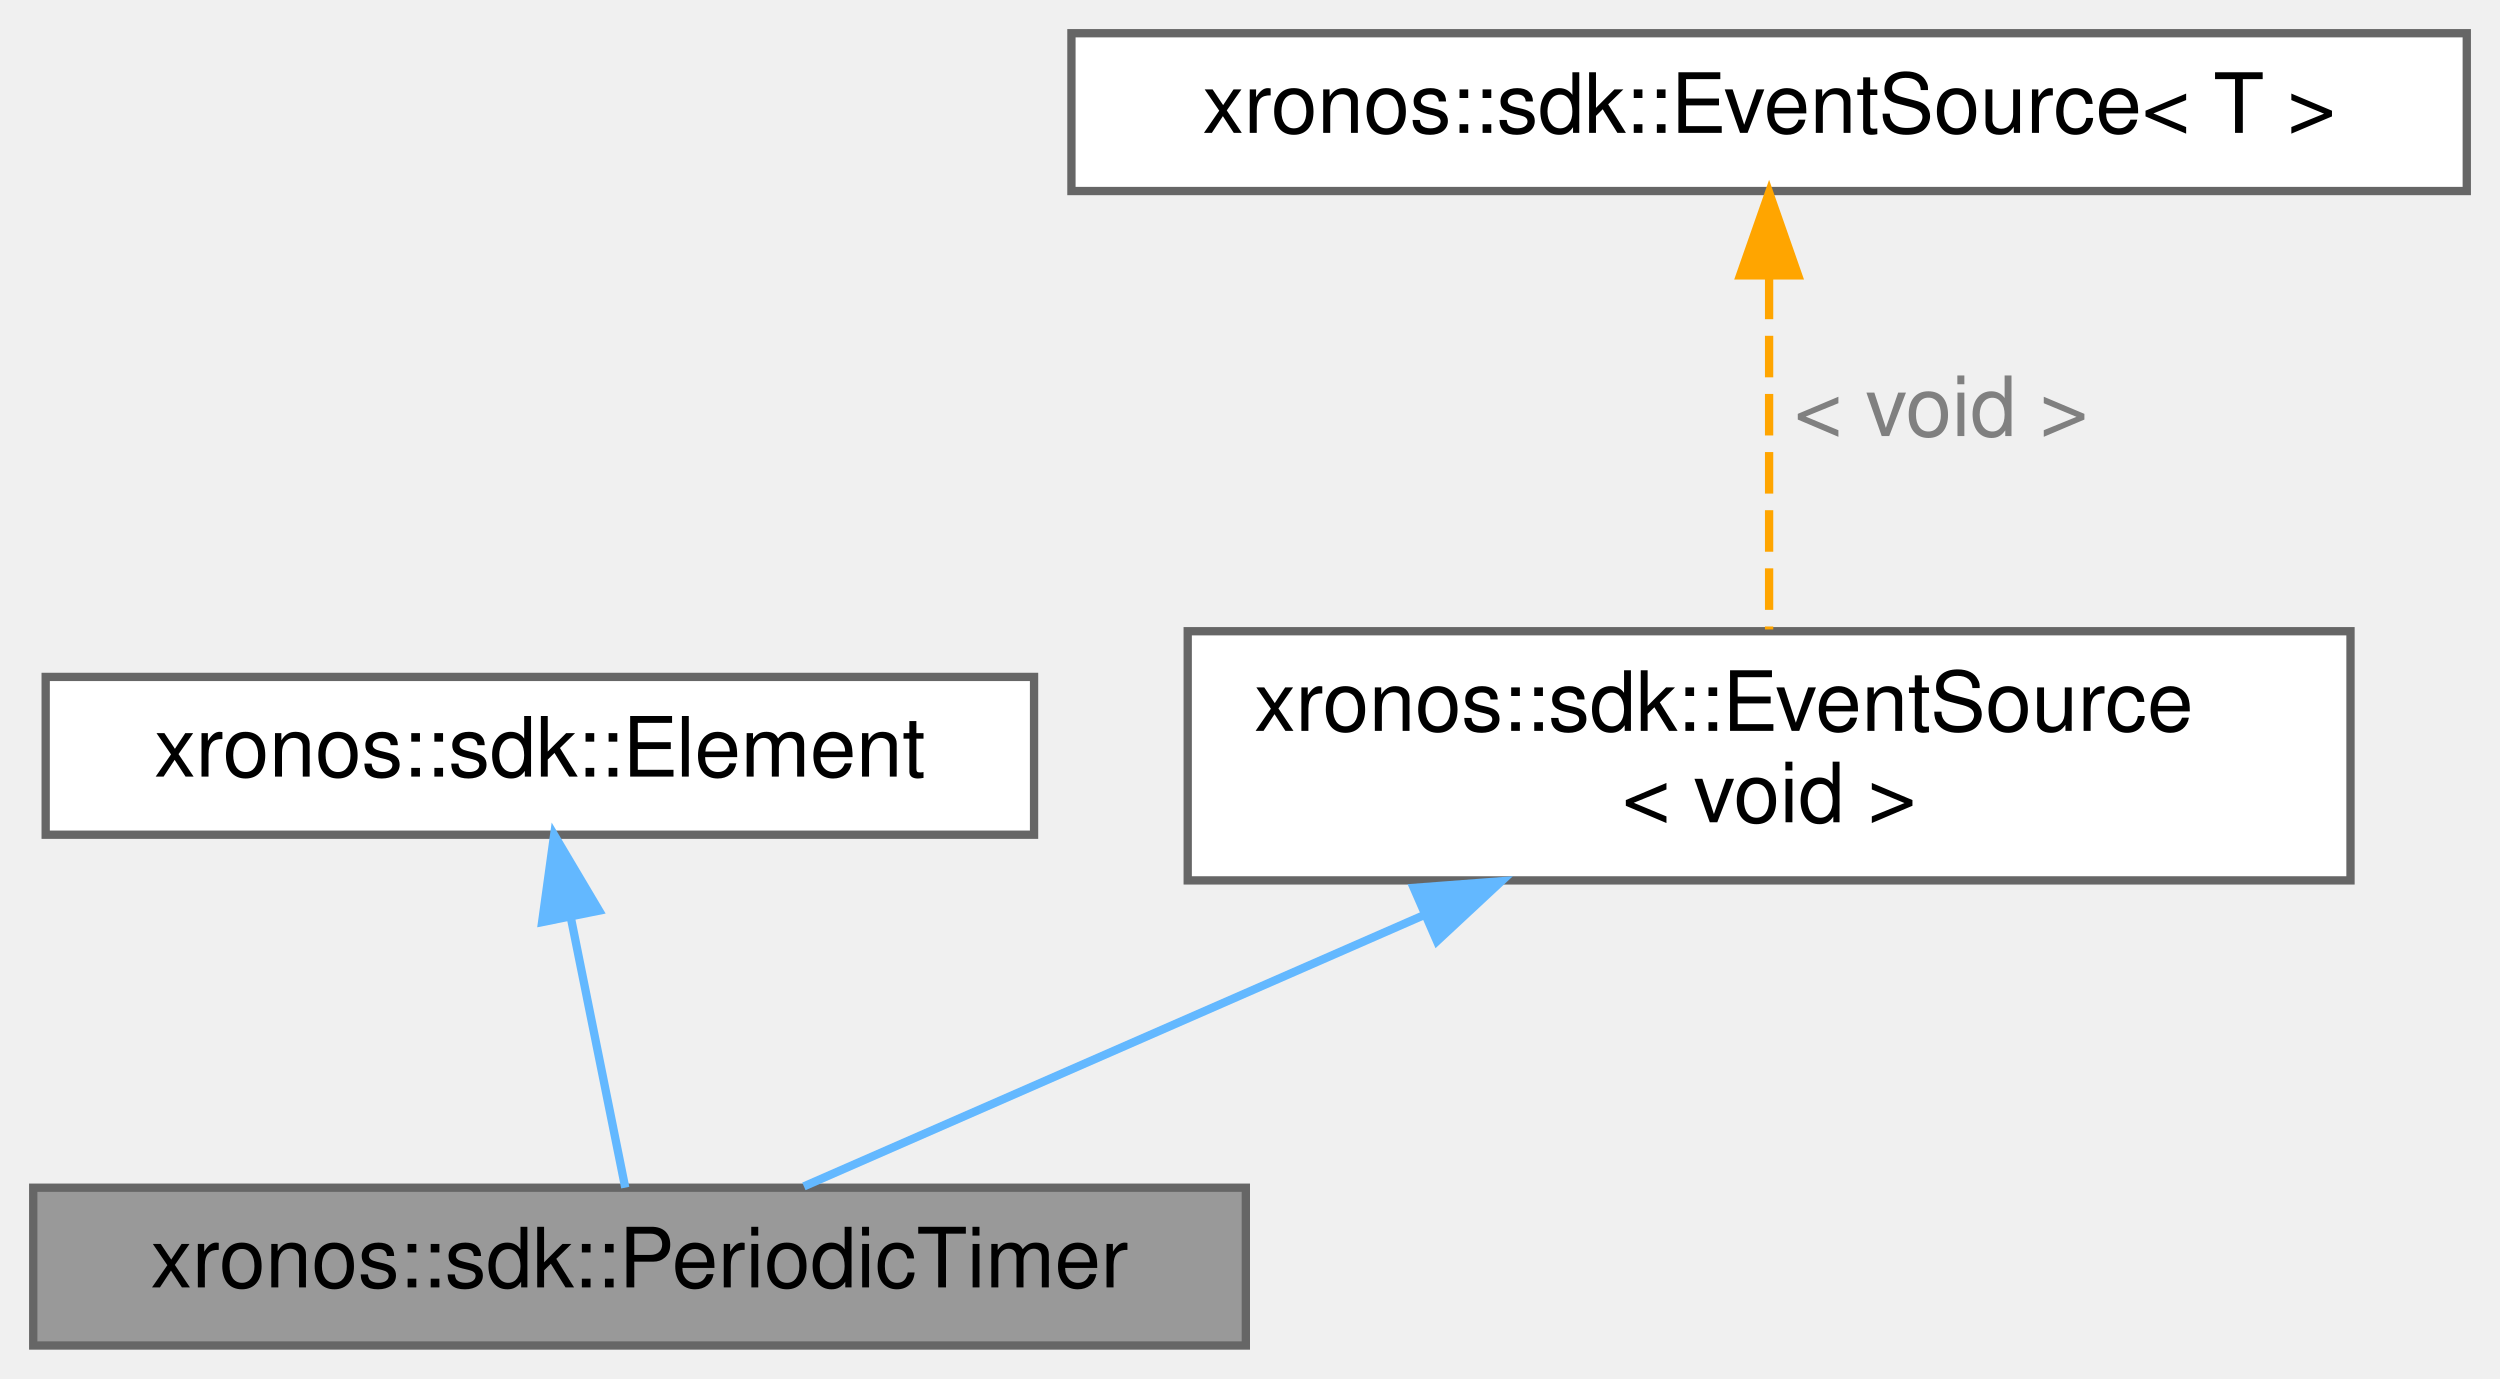
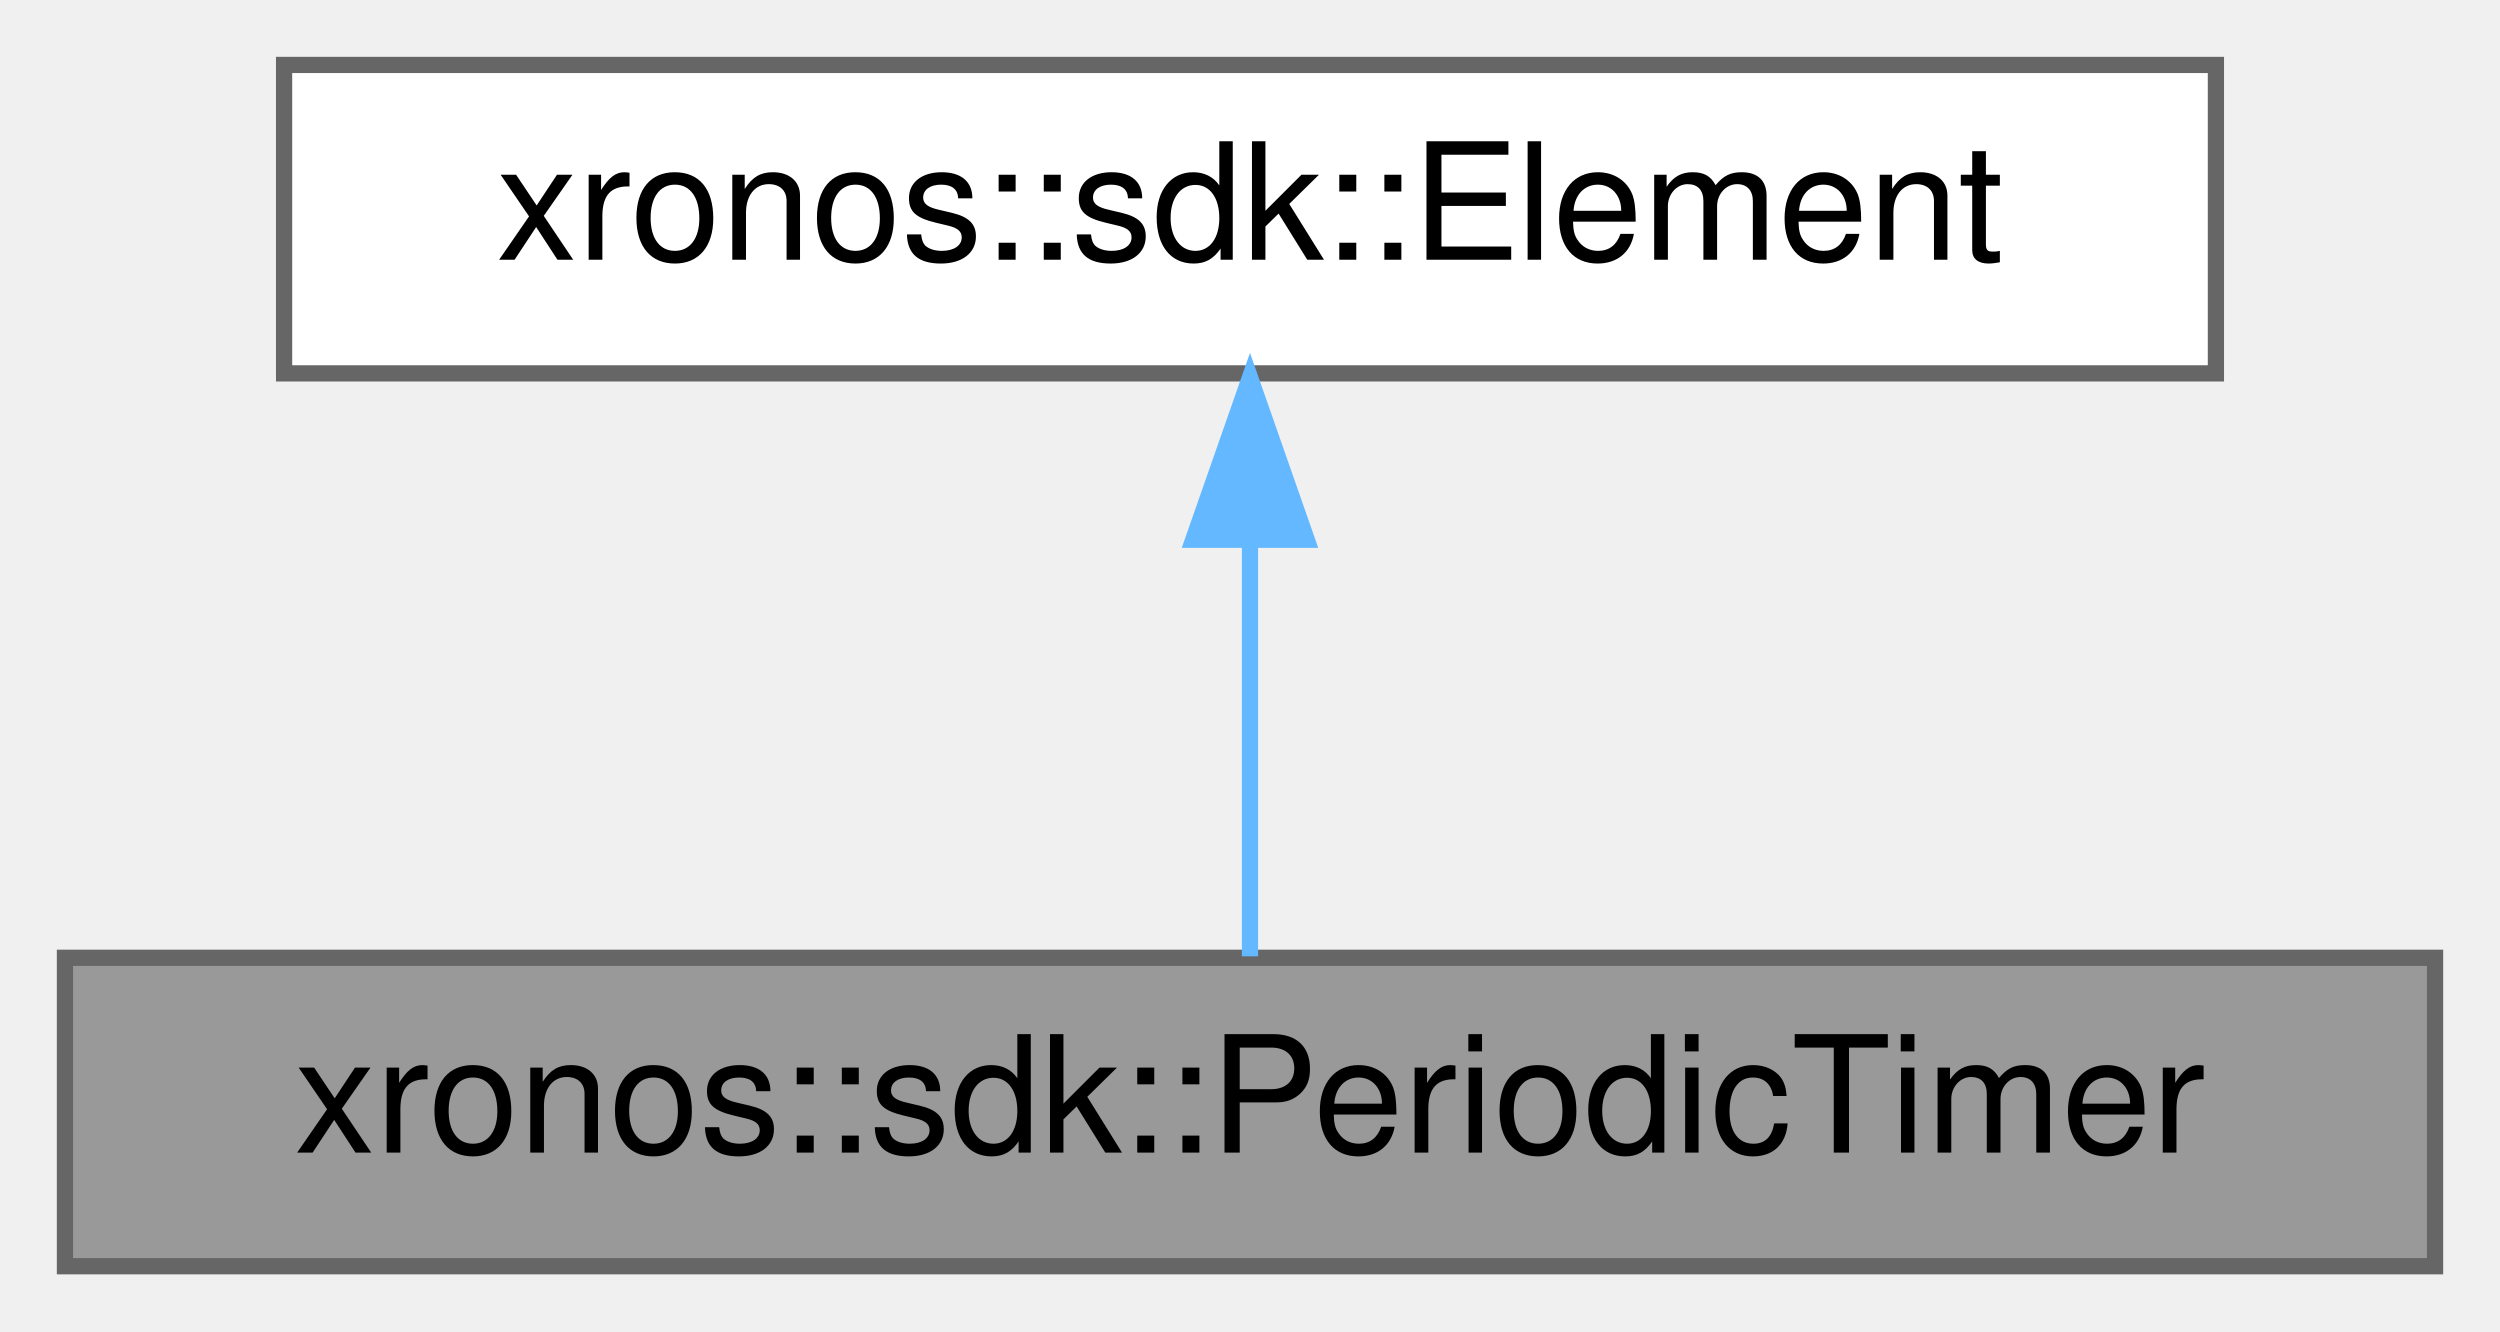
- <svg xmlns="http://www.w3.org/2000/svg" xmlns:xlink="http://www.w3.org/1999/xlink" width="301pt" height="166pt" viewBox="0.00 0.00 301.00 166.00">
-   <g id="graph0" class="graph" transform="scale(1 1) rotate(0) translate(4 162)">
+ <svg xmlns="http://www.w3.org/2000/svg" xmlns:xlink="http://www.w3.org/1999/xlink" width="154pt" height="82pt" viewBox="0.00 0.00 154.00 82.00">
+   <g id="graph0" class="graph" transform="scale(1 1) rotate(0) translate(4 78)">
    <g id="Node000001" class="node">
      <g id="a_Node000001">
        <a xlink:title="A reactor element that emits events in regular intervals.">
          <polygon fill="#999999" stroke="#666666" points="146,-19 0,-19 0,0 146,0 146,-19" />
          <text text-anchor="middle" x="73" y="-7" font-family="Helvetica,sans-Serif" font-size="10.00">xronos::sdk::PeriodicTimer</text>
        </a>
      </g>
    </g>
    <g id="Node000002" class="node">
      <g id="a_Node000002">
        <a xlink:href="classxronos_1_1sdk_1_1Element.html" target="_top" xlink:title="Base class for all reactor elements.">
-           <polygon fill="white" stroke="#666666" points="120.5,-80.5 1.5,-80.5 1.5,-61.5 120.5,-61.5 120.5,-80.5" />
-           <text text-anchor="middle" x="61" y="-68.5" font-family="Helvetica,sans-Serif" font-size="10.00">xronos::sdk::Element</text>
+           <polygon fill="white" stroke="#666666" points="132.5,-74 13.5,-74 13.5,-55 132.5,-55 132.5,-74" />
+           <text text-anchor="middle" x="73" y="-62" font-family="Helvetica,sans-Serif" font-size="10.00">xronos::sdk::Element</text>
        </a>
      </g>
    </g>
    <g id="edge1_Node000001_Node000002" class="edge">
      <g id="a_edge1_Node000001_Node000002">
        <a xlink:title=" ">
-           <path fill="none" stroke="#63b8ff" d="M64.7,-51.66C66.89,-40.77 69.57,-27.49 71.28,-19.01" />
-           <polygon fill="#63b8ff" stroke="#63b8ff" points="61.27,-50.98 62.72,-61.48 68.13,-52.36 61.27,-50.98" />
+           <path fill="none" stroke="#63b8ff" d="M73,-44.66C73,-35.93 73,-25.99 73,-19.09" />
+           <polygon fill="#63b8ff" stroke="#63b8ff" points="69.5,-44.75 73,-54.75 76.5,-44.75 69.5,-44.75" />
        </a>
      </g>
    </g>
-     <g id="Node000003" class="node">
-       <g id="a_Node000003">
-         <a xlink:href="classxronos_1_1sdk_1_1EventSource_3_01void_01_4.html" target="_top" xlink:title="Interface implemented by reactor elements that can be used as triggers of reactions.">
-           <polygon fill="white" stroke="#666666" points="279,-86 139,-86 139,-56 279,-56 279,-86" />
-           <text text-anchor="start" x="147" y="-74" font-family="Helvetica,sans-Serif" font-size="10.00">xronos::sdk::EventSource</text>
-           <text text-anchor="middle" x="209" y="-63" font-family="Helvetica,sans-Serif" font-size="10.00">&lt; void &gt;</text>
-         </a>
-       </g>
-     </g>
-     <g id="edge2_Node000001_Node000003" class="edge">
-       <g id="a_edge2_Node000001_Node000003">
-         <a xlink:title=" ">
-           <path fill="none" stroke="#63b8ff" d="M167.56,-51.87C142.74,-41.01 112.31,-27.7 92.79,-19.16" />
-           <polygon fill="#63b8ff" stroke="#63b8ff" points="166.21,-55.1 176.77,-55.9 169.01,-48.68 166.21,-55.1" />
-         </a>
-       </g>
-     </g>
-     <g id="Node000004" class="node">
-       <g id="a_Node000004">
-         <a xlink:href="classxronos_1_1sdk_1_1EventSource.html" target="_top" xlink:title="Interface implemented by reactor elements that can be used as triggers of reactions.">
-           <polygon fill="white" stroke="#666666" points="293,-158 125,-158 125,-139 293,-139 293,-158" />
-           <text text-anchor="middle" x="209" y="-146" font-family="Helvetica,sans-Serif" font-size="10.00">xronos::sdk::EventSource&lt; T &gt;</text>
-         </a>
-       </g>
-     </g>
-     <g id="edge3_Node000003_Node000004" class="edge">
-       <g id="a_edge3_Node000003_Node000004">
-         <a xlink:title=" ">
-           <path fill="none" stroke="orange" stroke-dasharray="5,2" d="M209,-128.57C209,-115.43 209,-98.18 209,-86.21" />
-           <polygon fill="orange" stroke="orange" points="205.5,-128.84 209,-138.84 212.5,-128.84 205.5,-128.84" />
-         </a>
-       </g>
-       <text text-anchor="start" x="212" y="-109.5" font-family="Helvetica,sans-Serif" font-size="10.00" fill="grey">&lt; void &gt;</text>
-     </g>
  </g>
</svg>
